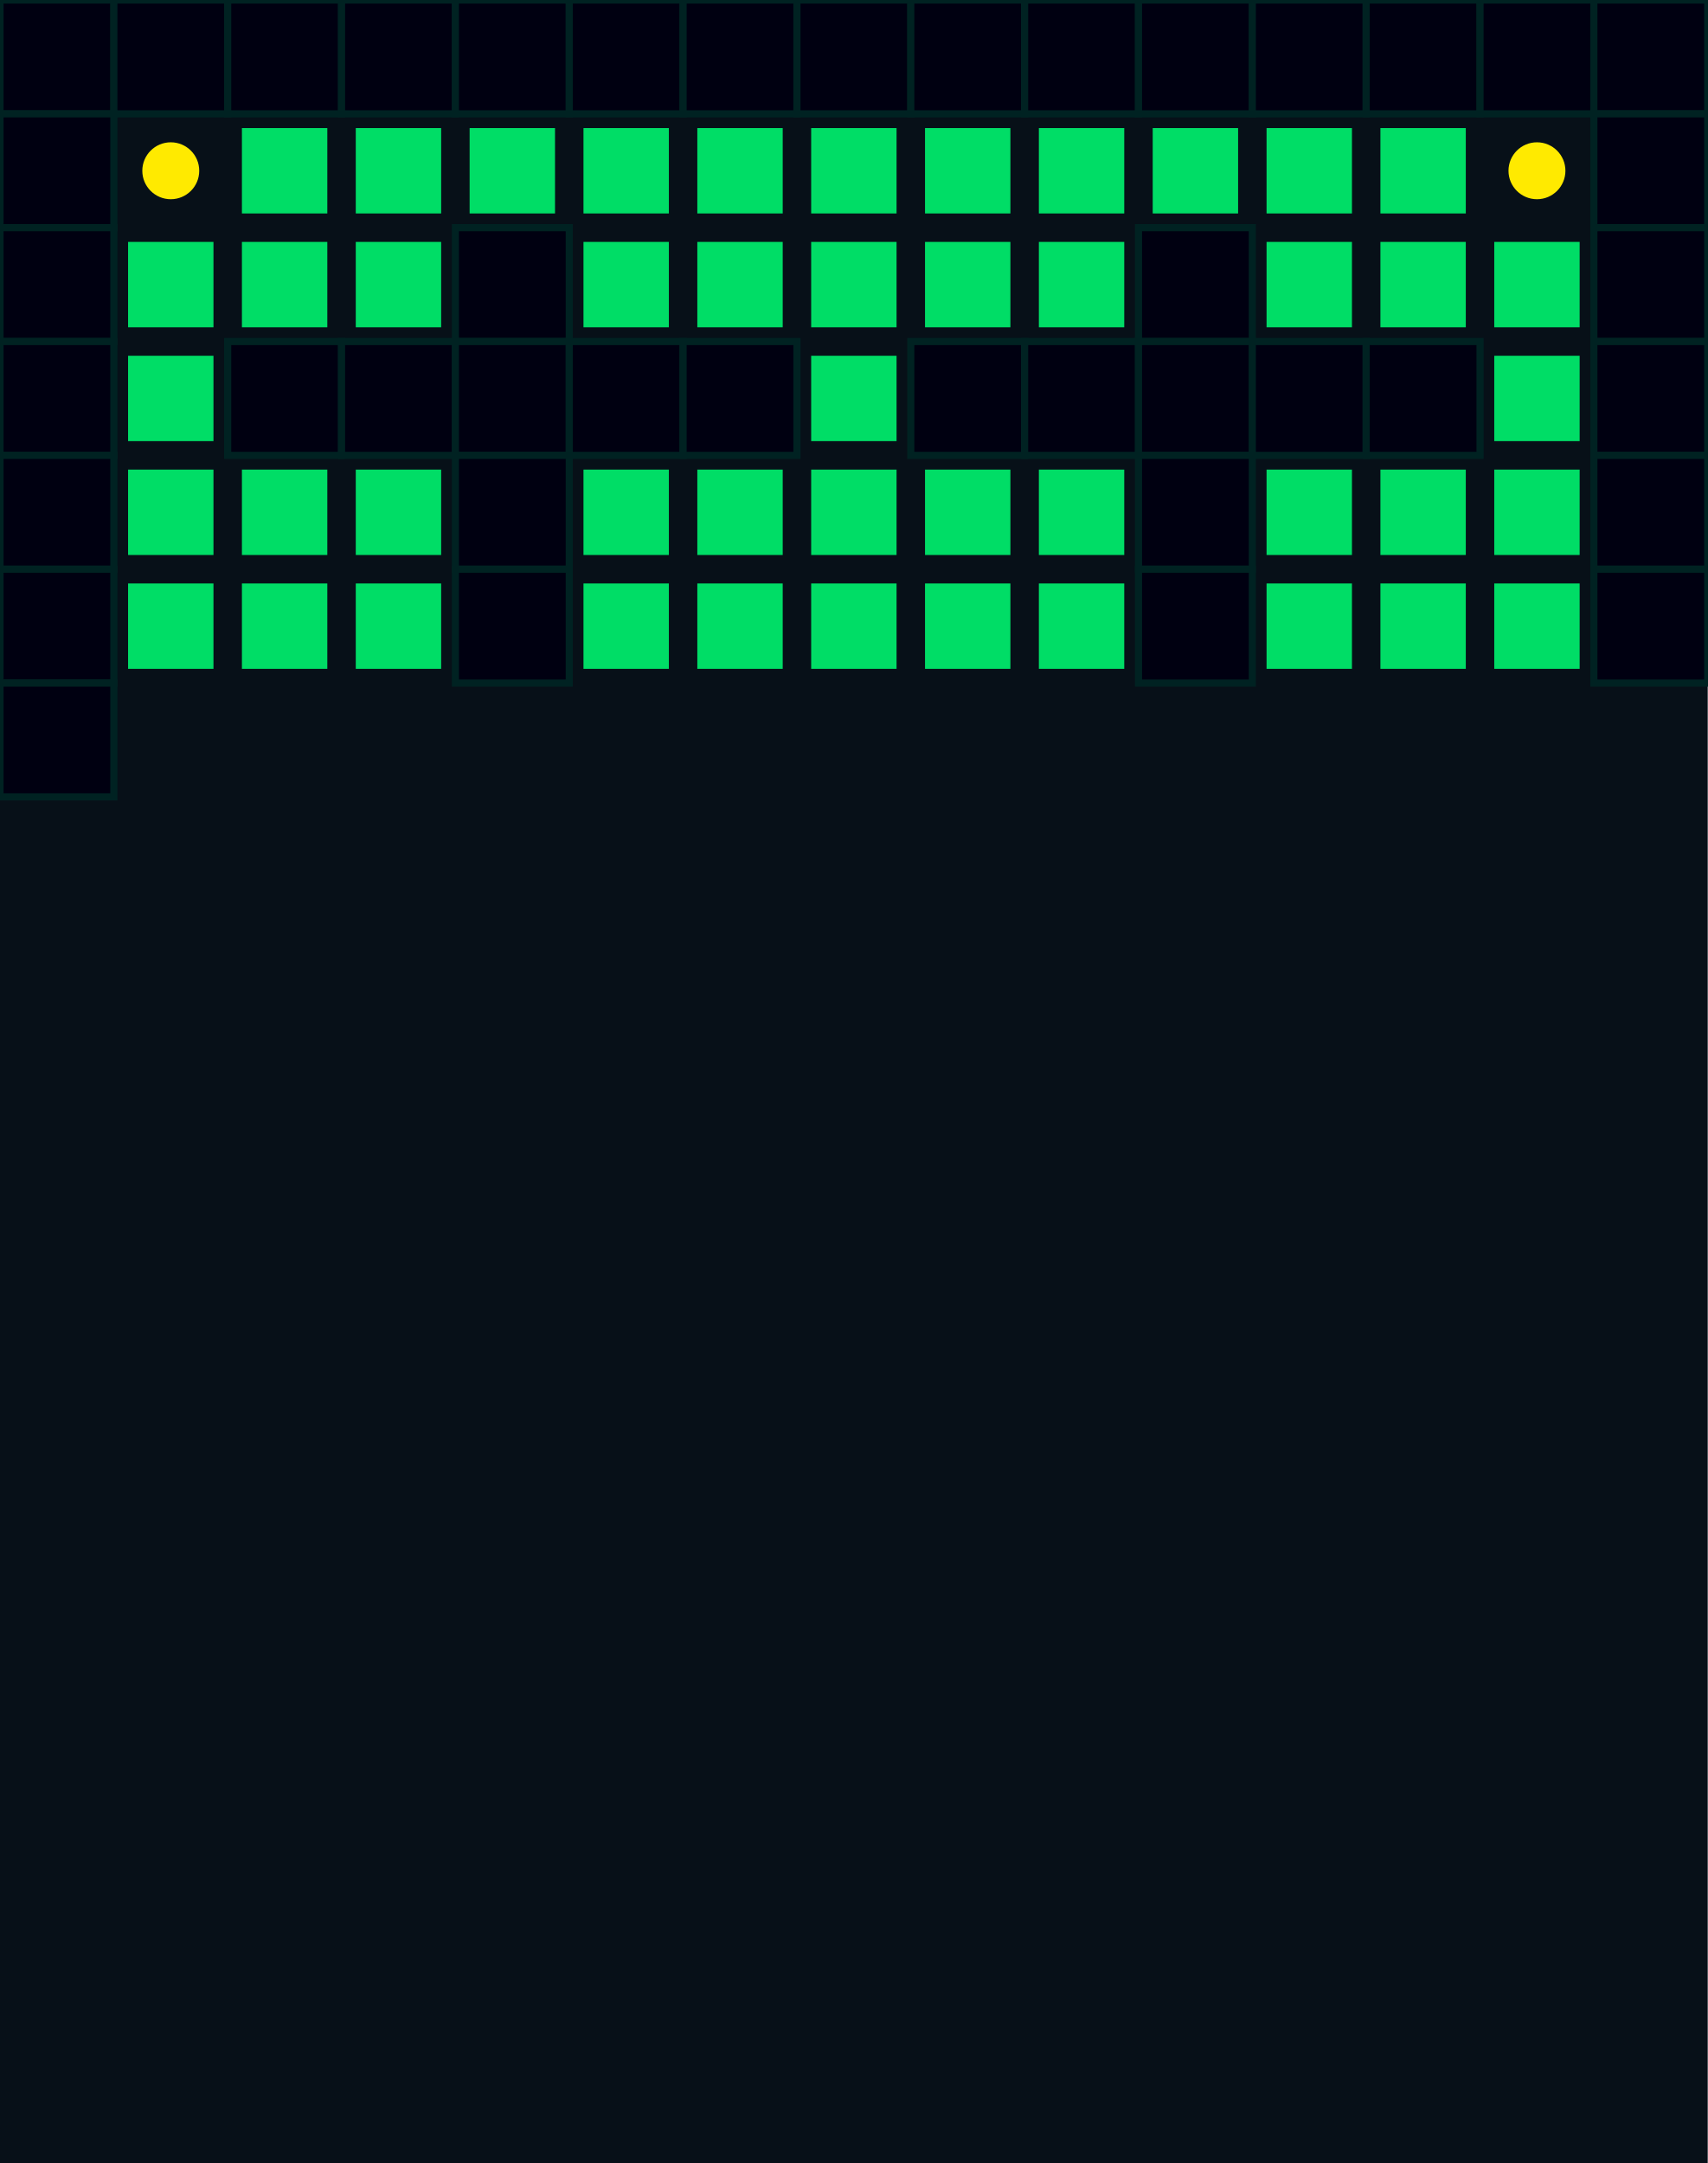
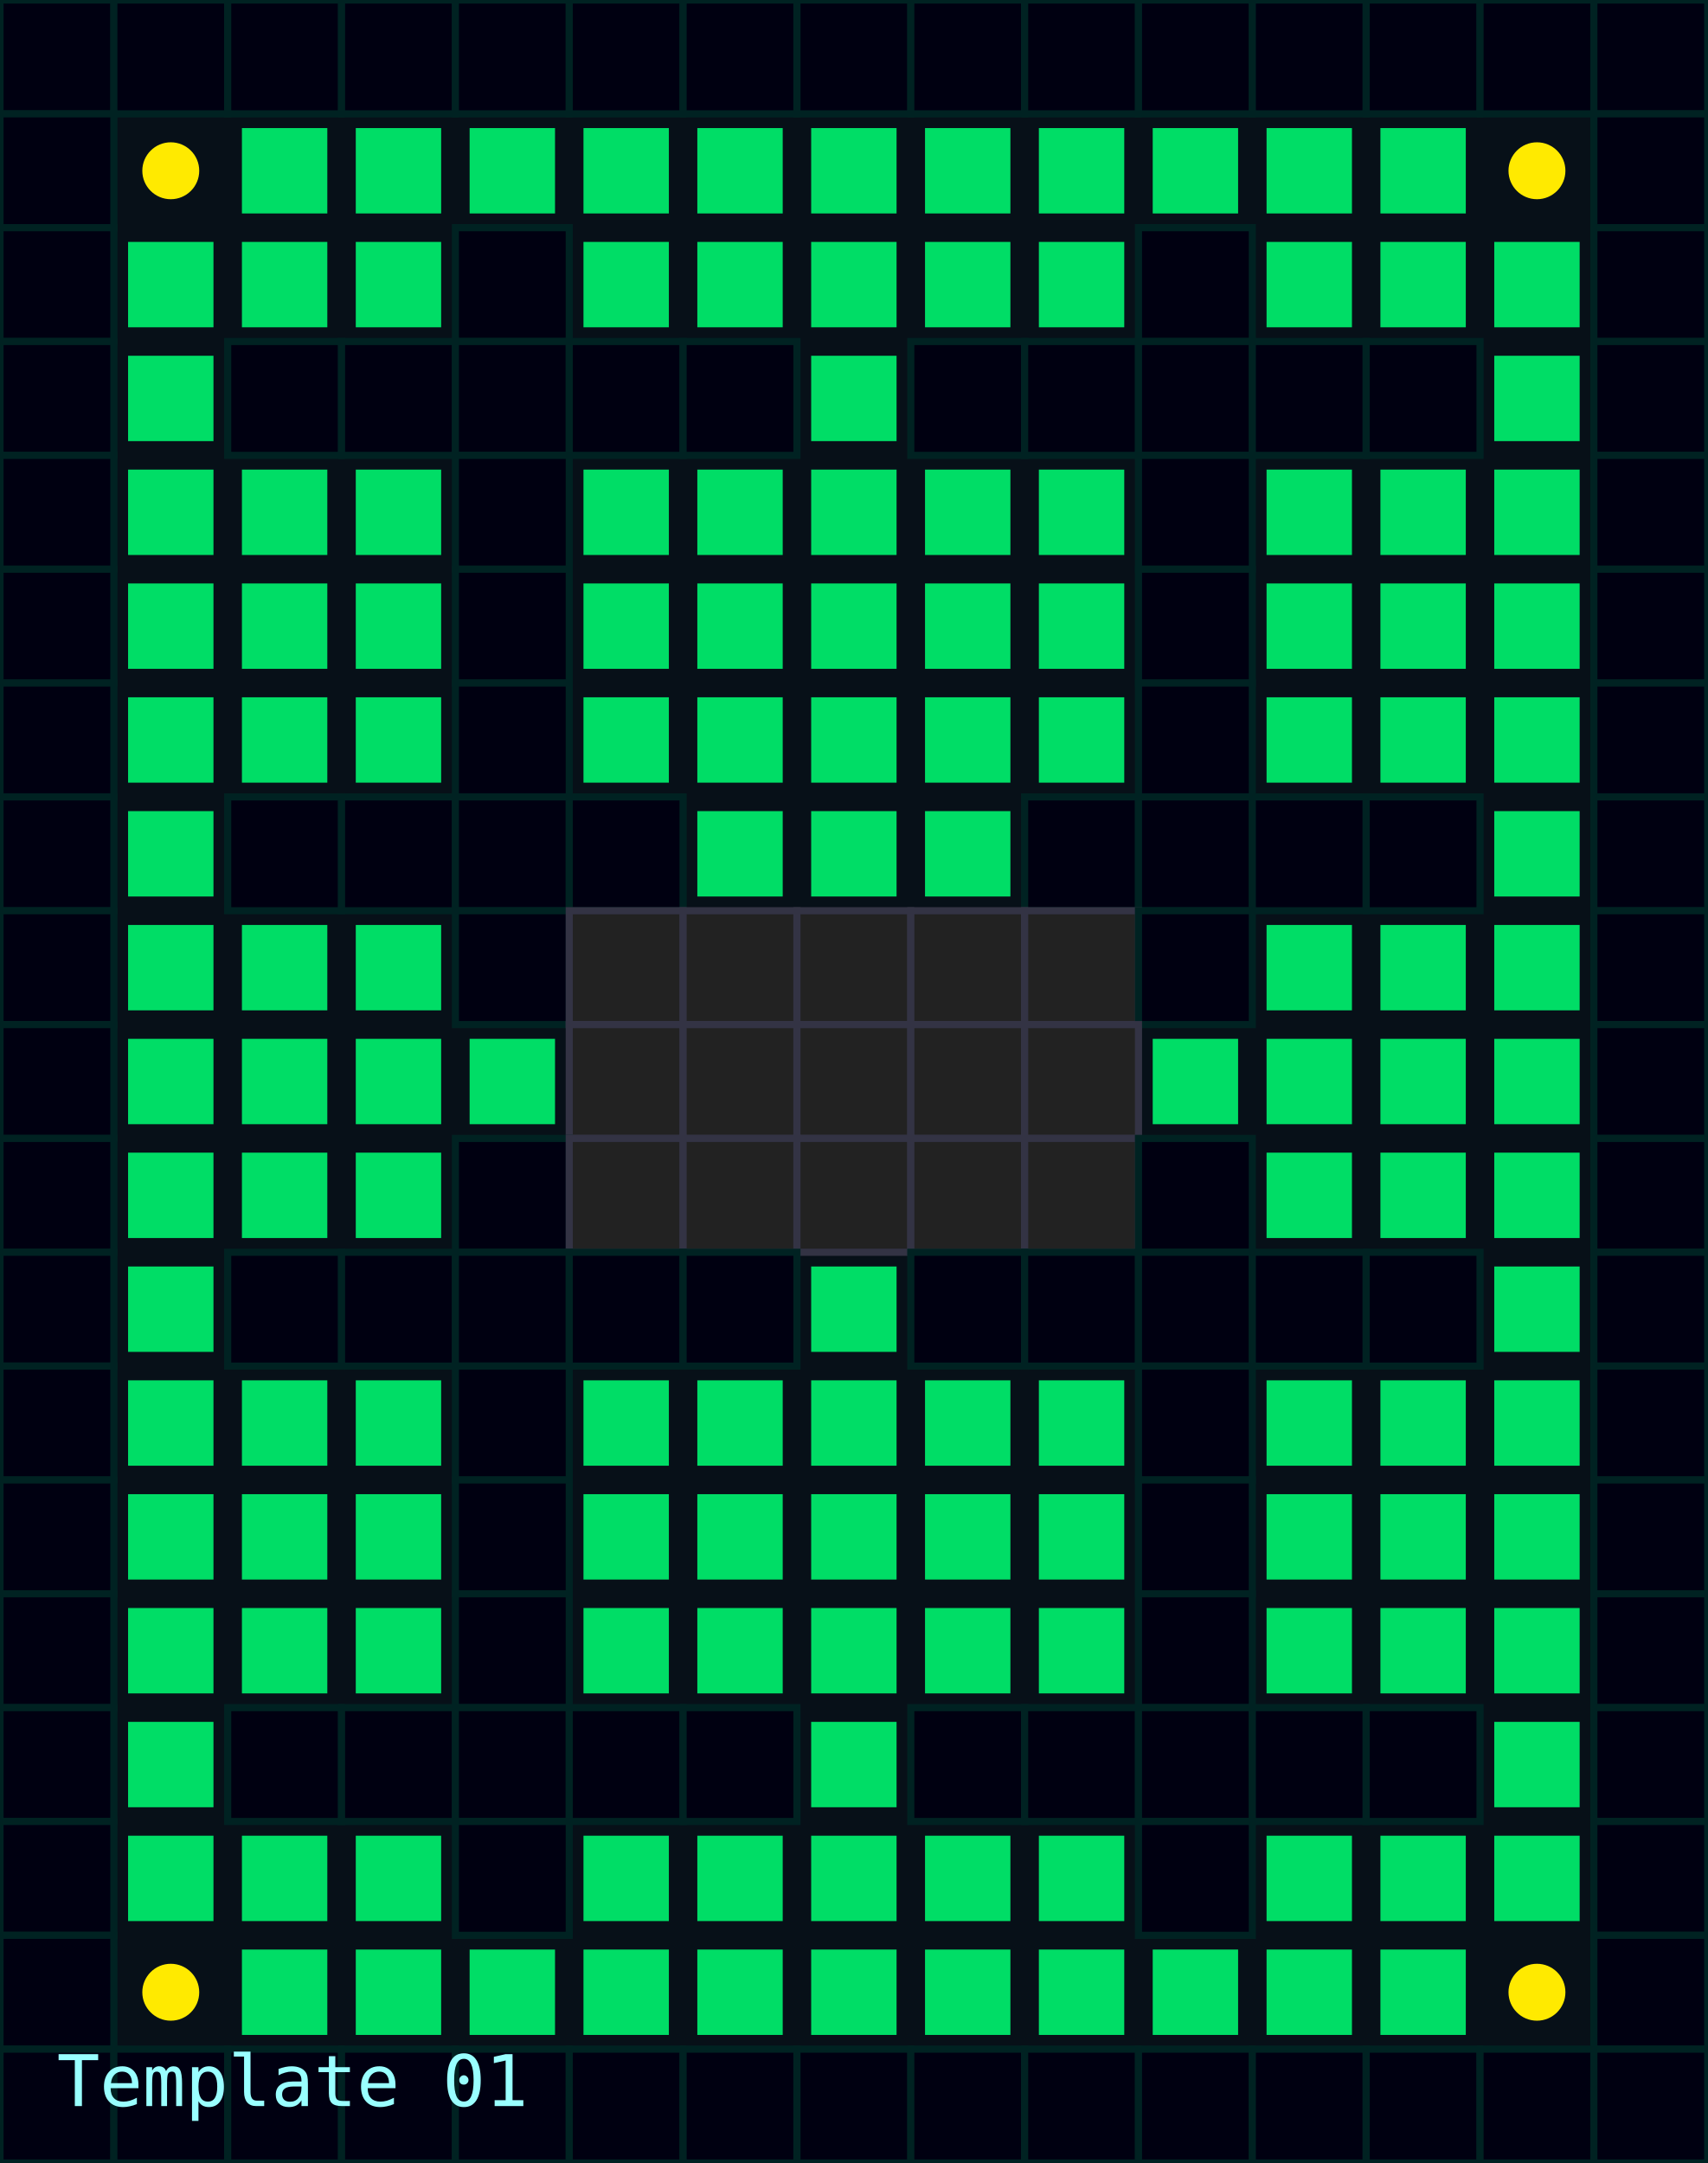
<svg xmlns="http://www.w3.org/2000/svg" width="240" height="304" viewBox="0 0 240 304">
  <rect width="100%" height="100%" fill="#071018" />
  <rect x="0" y="0" width="16" height="16" fill="#001" stroke="#022" />
  <rect x="16" y="0" width="16" height="16" fill="#001" stroke="#022" />
  <rect x="32" y="0" width="16" height="16" fill="#001" stroke="#022" />
  <rect x="48" y="0" width="16" height="16" fill="#001" stroke="#022" />
  <rect x="64" y="0" width="16" height="16" fill="#001" stroke="#022" />
  <rect x="80" y="0" width="16" height="16" fill="#001" stroke="#022" />
  <rect x="96" y="0" width="16" height="16" fill="#001" stroke="#022" />
  <rect x="112" y="0" width="16" height="16" fill="#001" stroke="#022" />
  <rect x="128" y="0" width="16" height="16" fill="#001" stroke="#022" />
  <rect x="144" y="0" width="16" height="16" fill="#001" stroke="#022" />
  <rect x="160" y="0" width="16" height="16" fill="#001" stroke="#022" />
  <rect x="176" y="0" width="16" height="16" fill="#001" stroke="#022" />
  <rect x="192" y="0" width="16" height="16" fill="#001" stroke="#022" />
  <rect x="208" y="0" width="16" height="16" fill="#001" stroke="#022" />
  <rect x="224" y="0" width="16" height="16" fill="#001" stroke="#022" />
  <rect x="0" y="16" width="16" height="16" fill="#001" stroke="#022" />
  <circle cx="24" cy="24" r="4" fill="#ffea00" />
  <rect x="34" y="18" width="12" height="12" fill="#0d6" />
  <rect x="50" y="18" width="12" height="12" fill="#0d6" />
  <rect x="66" y="18" width="12" height="12" fill="#0d6" />
  <rect x="82" y="18" width="12" height="12" fill="#0d6" />
  <rect x="98" y="18" width="12" height="12" fill="#0d6" />
  <rect x="114" y="18" width="12" height="12" fill="#0d6" />
  <rect x="130" y="18" width="12" height="12" fill="#0d6" />
  <rect x="146" y="18" width="12" height="12" fill="#0d6" />
  <rect x="162" y="18" width="12" height="12" fill="#0d6" />
  <rect x="178" y="18" width="12" height="12" fill="#0d6" />
  <rect x="194" y="18" width="12" height="12" fill="#0d6" />
  <circle cx="216" cy="24" r="4" fill="#ffea00" />
  <rect x="224" y="16" width="16" height="16" fill="#001" stroke="#022" />
  <rect x="0" y="32" width="16" height="16" fill="#001" stroke="#022" />
  <rect x="18" y="34" width="12" height="12" fill="#0d6" />
  <rect x="34" y="34" width="12" height="12" fill="#0d6" />
  <rect x="50" y="34" width="12" height="12" fill="#0d6" />
  <rect x="64" y="32" width="16" height="16" fill="#001" stroke="#022" />
  <rect x="82" y="34" width="12" height="12" fill="#0d6" />
  <rect x="98" y="34" width="12" height="12" fill="#0d6" />
  <rect x="114" y="34" width="12" height="12" fill="#0d6" />
  <rect x="130" y="34" width="12" height="12" fill="#0d6" />
  <rect x="146" y="34" width="12" height="12" fill="#0d6" />
  <rect x="160" y="32" width="16" height="16" fill="#001" stroke="#022" />
  <rect x="178" y="34" width="12" height="12" fill="#0d6" />
  <rect x="194" y="34" width="12" height="12" fill="#0d6" />
  <rect x="210" y="34" width="12" height="12" fill="#0d6" />
  <rect x="224" y="32" width="16" height="16" fill="#001" stroke="#022" />
  <rect x="0" y="48" width="16" height="16" fill="#001" stroke="#022" />
  <rect x="18" y="50" width="12" height="12" fill="#0d6" />
  <rect x="32" y="48" width="16" height="16" fill="#001" stroke="#022" />
  <rect x="48" y="48" width="16" height="16" fill="#001" stroke="#022" />
  <rect x="64" y="48" width="16" height="16" fill="#001" stroke="#022" />
  <rect x="80" y="48" width="16" height="16" fill="#001" stroke="#022" />
  <rect x="96" y="48" width="16" height="16" fill="#001" stroke="#022" />
  <rect x="114" y="50" width="12" height="12" fill="#0d6" />
  <rect x="128" y="48" width="16" height="16" fill="#001" stroke="#022" />
  <rect x="144" y="48" width="16" height="16" fill="#001" stroke="#022" />
  <rect x="160" y="48" width="16" height="16" fill="#001" stroke="#022" />
  <rect x="176" y="48" width="16" height="16" fill="#001" stroke="#022" />
  <rect x="192" y="48" width="16" height="16" fill="#001" stroke="#022" />
  <rect x="210" y="50" width="12" height="12" fill="#0d6" />
  <rect x="224" y="48" width="16" height="16" fill="#001" stroke="#022" />
  <rect x="0" y="64" width="16" height="16" fill="#001" stroke="#022" />
  <rect x="18" y="66" width="12" height="12" fill="#0d6" />
  <rect x="34" y="66" width="12" height="12" fill="#0d6" />
  <rect x="50" y="66" width="12" height="12" fill="#0d6" />
  <rect x="64" y="64" width="16" height="16" fill="#001" stroke="#022" />
  <rect x="82" y="66" width="12" height="12" fill="#0d6" />
  <rect x="98" y="66" width="12" height="12" fill="#0d6" />
  <rect x="114" y="66" width="12" height="12" fill="#0d6" />
  <rect x="130" y="66" width="12" height="12" fill="#0d6" />
  <rect x="146" y="66" width="12" height="12" fill="#0d6" />
  <rect x="160" y="64" width="16" height="16" fill="#001" stroke="#022" />
  <rect x="178" y="66" width="12" height="12" fill="#0d6" />
  <rect x="194" y="66" width="12" height="12" fill="#0d6" />
  <rect x="210" y="66" width="12" height="12" fill="#0d6" />
  <rect x="224" y="64" width="16" height="16" fill="#001" stroke="#022" />
  <rect x="0" y="80" width="16" height="16" fill="#001" stroke="#022" />
  <rect x="18" y="82" width="12" height="12" fill="#0d6" />
  <rect x="34" y="82" width="12" height="12" fill="#0d6" />
  <rect x="50" y="82" width="12" height="12" fill="#0d6" />
  <rect x="64" y="80" width="16" height="16" fill="#001" stroke="#022" />
  <rect x="82" y="82" width="12" height="12" fill="#0d6" />
  <rect x="98" y="82" width="12" height="12" fill="#0d6" />
  <rect x="114" y="82" width="12" height="12" fill="#0d6" />
  <rect x="130" y="82" width="12" height="12" fill="#0d6" />
  <rect x="146" y="82" width="12" height="12" fill="#0d6" />
  <rect x="160" y="80" width="16" height="16" fill="#001" stroke="#022" />
  <rect x="178" y="82" width="12" height="12" fill="#0d6" />
  <rect x="194" y="82" width="12" height="12" fill="#0d6" />
  <rect x="210" y="82" width="12" height="12" fill="#0d6" />
  <rect x="224" y="80" width="16" height="16" fill="#001" stroke="#022" />
  <rect x="0" y="96" width="16" height="16" fill="#001" stroke="#022" />
- ... (truncated for brevity) ...
+   <rect x="18" y="98" width="12" height="12" fill="#0d6" />
+   <rect x="34" y="98" width="12" height="12" fill="#0d6" />
+   <rect x="50" y="98" width="12" height="12" fill="#0d6" />
+   <rect x="64" y="96" width="16" height="16" fill="#001" stroke="#022" />
+   <rect x="82" y="98" width="12" height="12" fill="#0d6" />
+   <rect x="98" y="98" width="12" height="12" fill="#0d6" />
+   <rect x="114" y="98" width="12" height="12" fill="#0d6" />
+   <rect x="130" y="98" width="12" height="12" fill="#0d6" />
+   <rect x="146" y="98" width="12" height="12" fill="#0d6" />
+   <rect x="160" y="96" width="16" height="16" fill="#001" stroke="#022" />
+   <rect x="178" y="98" width="12" height="12" fill="#0d6" />
+   <rect x="194" y="98" width="12" height="12" fill="#0d6" />
+   <rect x="210" y="98" width="12" height="12" fill="#0d6" />
+   <rect x="224" y="96" width="16" height="16" fill="#001" stroke="#022" />
+   <rect x="0" y="112" width="16" height="16" fill="#001" stroke="#022" />
+   <rect x="18" y="114" width="12" height="12" fill="#0d6" />
+   <rect x="32" y="112" width="16" height="16" fill="#001" stroke="#022" />
+   <rect x="48" y="112" width="16" height="16" fill="#001" stroke="#022" />
+   <rect x="64" y="112" width="16" height="16" fill="#001" stroke="#022" />
+   <rect x="80" y="112" width="16" height="16" fill="#001" stroke="#022" />
+   <rect x="98" y="114" width="12" height="12" fill="#0d6" />
+   <rect x="114" y="114" width="12" height="12" fill="#0d6" />
+   <rect x="130" y="114" width="12" height="12" fill="#0d6" />
+   <rect x="144" y="112" width="16" height="16" fill="#001" stroke="#022" />
+   <rect x="160" y="112" width="16" height="16" fill="#001" stroke="#022" />
+   <rect x="176" y="112" width="16" height="16" fill="#001" stroke="#022" />
+   <rect x="192" y="112" width="16" height="16" fill="#001" stroke="#022" />
+   <rect x="210" y="114" width="12" height="12" fill="#0d6" />
+   <rect x="224" y="112" width="16" height="16" fill="#001" stroke="#022" />
+   <rect x="0" y="128" width="16" height="16" fill="#001" stroke="#022" />
+   <rect x="18" y="130" width="12" height="12" fill="#0d6" />
+   <rect x="34" y="130" width="12" height="12" fill="#0d6" />
+   <rect x="50" y="130" width="12" height="12" fill="#0d6" />
+   <rect x="64" y="128" width="16" height="16" fill="#001" stroke="#022" />
+   <rect x="80" y="128" width="16" height="16" fill="#222" stroke="#334" />
+   <rect x="96" y="128" width="16" height="16" fill="#222" stroke="#334" />
+   <rect x="112" y="128" width="16" height="16" fill="#222" stroke="#334" />
+   <rect x="128" y="128" width="16" height="16" fill="#222" stroke="#334" />
+   <rect x="144" y="128" width="16" height="16" fill="#222" stroke="#334" />
+   <rect x="160" y="128" width="16" height="16" fill="#001" stroke="#022" />
+   <rect x="178" y="130" width="12" height="12" fill="#0d6" />
+   <rect x="194" y="130" width="12" height="12" fill="#0d6" />
+   <rect x="210" y="130" width="12" height="12" fill="#0d6" />
+   <rect x="224" y="128" width="16" height="16" fill="#001" stroke="#022" />
+   <rect x="0" y="144" width="16" height="16" fill="#001" stroke="#022" />
+   <rect x="18" y="146" width="12" height="12" fill="#0d6" />
+   <rect x="34" y="146" width="12" height="12" fill="#0d6" />
+   <rect x="50" y="146" width="12" height="12" fill="#0d6" />
+   <rect x="66" y="146" width="12" height="12" fill="#0d6" />
+   <rect x="80" y="144" width="16" height="16" fill="#222" stroke="#334" />
+   <rect x="96" y="144" width="16" height="16" fill="#222" stroke="#334" />
+   <rect x="112" y="144" width="16" height="16" fill="#222" stroke="#334" />
+   <rect x="128" y="144" width="16" height="16" fill="#222" stroke="#334" />
+   <rect x="144" y="144" width="16" height="16" fill="#222" stroke="#334" />
+   <rect x="162" y="146" width="12" height="12" fill="#0d6" />
+   <rect x="178" y="146" width="12" height="12" fill="#0d6" />
+   <rect x="194" y="146" width="12" height="12" fill="#0d6" />
+   <rect x="210" y="146" width="12" height="12" fill="#0d6" />
+   <rect x="224" y="144" width="16" height="16" fill="#001" stroke="#022" />
+   <rect x="0" y="160" width="16" height="16" fill="#001" stroke="#022" />
+   <rect x="18" y="162" width="12" height="12" fill="#0d6" />
+   <rect x="34" y="162" width="12" height="12" fill="#0d6" />
+   <rect x="50" y="162" width="12" height="12" fill="#0d6" />
+   <rect x="64" y="160" width="16" height="16" fill="#001" stroke="#022" />
+   <rect x="80" y="160" width="16" height="16" fill="#222" stroke="#334" />
+   <rect x="96" y="160" width="16" height="16" fill="#222" stroke="#334" />
+   <rect x="112" y="160" width="16" height="16" fill="#222" stroke="#334" />
+   <rect x="128" y="160" width="16" height="16" fill="#222" stroke="#334" />
+   <rect x="144" y="160" width="16" height="16" fill="#222" stroke="#334" />
+   <rect x="160" y="160" width="16" height="16" fill="#001" stroke="#022" />
+   <rect x="178" y="162" width="12" height="12" fill="#0d6" />
+   <rect x="194" y="162" width="12" height="12" fill="#0d6" />
+   <rect x="210" y="162" width="12" height="12" fill="#0d6" />
+   <rect x="224" y="160" width="16" height="16" fill="#001" stroke="#022" />
+   <rect x="0" y="176" width="16" height="16" fill="#001" stroke="#022" />
+   <rect x="18" y="178" width="12" height="12" fill="#0d6" />
+   <rect x="32" y="176" width="16" height="16" fill="#001" stroke="#022" />
+   <rect x="48" y="176" width="16" height="16" fill="#001" stroke="#022" />
+   <rect x="64" y="176" width="16" height="16" fill="#001" stroke="#022" />
+   <rect x="80" y="176" width="16" height="16" fill="#001" stroke="#022" />
+   <rect x="96" y="176" width="16" height="16" fill="#001" stroke="#022" />
+   <rect x="114" y="178" width="12" height="12" fill="#0d6" />
+   <rect x="128" y="176" width="16" height="16" fill="#001" stroke="#022" />
+   <rect x="144" y="176" width="16" height="16" fill="#001" stroke="#022" />
+   <rect x="160" y="176" width="16" height="16" fill="#001" stroke="#022" />
+   <rect x="176" y="176" width="16" height="16" fill="#001" stroke="#022" />
+   <rect x="192" y="176" width="16" height="16" fill="#001" stroke="#022" />
+   <rect x="210" y="178" width="12" height="12" fill="#0d6" />
+   <rect x="224" y="176" width="16" height="16" fill="#001" stroke="#022" />
+   <rect x="0" y="192" width="16" height="16" fill="#001" stroke="#022" />
+   <rect x="18" y="194" width="12" height="12" fill="#0d6" />
+   <rect x="34" y="194" width="12" height="12" fill="#0d6" />
+   <rect x="50" y="194" width="12" height="12" fill="#0d6" />
+   <rect x="64" y="192" width="16" height="16" fill="#001" stroke="#022" />
+   <rect x="82" y="194" width="12" height="12" fill="#0d6" />
+   <rect x="98" y="194" width="12" height="12" fill="#0d6" />
+   <rect x="114" y="194" width="12" height="12" fill="#0d6" />
+   <rect x="130" y="194" width="12" height="12" fill="#0d6" />
+   <rect x="146" y="194" width="12" height="12" fill="#0d6" />
+   <rect x="160" y="192" width="16" height="16" fill="#001" stroke="#022" />
+   <rect x="178" y="194" width="12" height="12" fill="#0d6" />
+   <rect x="194" y="194" width="12" height="12" fill="#0d6" />
+   <rect x="210" y="194" width="12" height="12" fill="#0d6" />
+   <rect x="224" y="192" width="16" height="16" fill="#001" stroke="#022" />
+   <rect x="0" y="208" width="16" height="16" fill="#001" stroke="#022" />
+   <rect x="18" y="210" width="12" height="12" fill="#0d6" />
+   <rect x="34" y="210" width="12" height="12" fill="#0d6" />
+   <rect x="50" y="210" width="12" height="12" fill="#0d6" />
+   <rect x="64" y="208" width="16" height="16" fill="#001" stroke="#022" />
+   <rect x="82" y="210" width="12" height="12" fill="#0d6" />
+   <rect x="98" y="210" width="12" height="12" fill="#0d6" />
+   <rect x="114" y="210" width="12" height="12" fill="#0d6" />
+   <rect x="130" y="210" width="12" height="12" fill="#0d6" />
+   <rect x="146" y="210" width="12" height="12" fill="#0d6" />
+   <rect x="160" y="208" width="16" height="16" fill="#001" stroke="#022" />
+   <rect x="178" y="210" width="12" height="12" fill="#0d6" />
+   <rect x="194" y="210" width="12" height="12" fill="#0d6" />
+   <rect x="210" y="210" width="12" height="12" fill="#0d6" />
+   <rect x="224" y="208" width="16" height="16" fill="#001" stroke="#022" />
+   <rect x="0" y="224" width="16" height="16" fill="#001" stroke="#022" />
+   <rect x="18" y="226" width="12" height="12" fill="#0d6" />
+   <rect x="34" y="226" width="12" height="12" fill="#0d6" />
+   <rect x="50" y="226" width="12" height="12" fill="#0d6" />
+   <rect x="64" y="224" width="16" height="16" fill="#001" stroke="#022" />
+   <rect x="82" y="226" width="12" height="12" fill="#0d6" />
+   <rect x="98" y="226" width="12" height="12" fill="#0d6" />
+   <rect x="114" y="226" width="12" height="12" fill="#0d6" />
+   <rect x="130" y="226" width="12" height="12" fill="#0d6" />
+   <rect x="146" y="226" width="12" height="12" fill="#0d6" />
+   <rect x="160" y="224" width="16" height="16" fill="#001" stroke="#022" />
+   <rect x="178" y="226" width="12" height="12" fill="#0d6" />
+   <rect x="194" y="226" width="12" height="12" fill="#0d6" />
+   <rect x="210" y="226" width="12" height="12" fill="#0d6" />
+   <rect x="224" y="224" width="16" height="16" fill="#001" stroke="#022" />
+   <rect x="0" y="240" width="16" height="16" fill="#001" stroke="#022" />
+   <rect x="18" y="242" width="12" height="12" fill="#0d6" />
+   <rect x="32" y="240" width="16" height="16" fill="#001" stroke="#022" />
+   <rect x="48" y="240" width="16" height="16" fill="#001" stroke="#022" />
+   <rect x="64" y="240" width="16" height="16" fill="#001" stroke="#022" />
+   <rect x="80" y="240" width="16" height="16" fill="#001" stroke="#022" />
+   <rect x="96" y="240" width="16" height="16" fill="#001" stroke="#022" />
+   <rect x="114" y="242" width="12" height="12" fill="#0d6" />
+   <rect x="128" y="240" width="16" height="16" fill="#001" stroke="#022" />
+   <rect x="144" y="240" width="16" height="16" fill="#001" stroke="#022" />
+   <rect x="160" y="240" width="16" height="16" fill="#001" stroke="#022" />
+   <rect x="176" y="240" width="16" height="16" fill="#001" stroke="#022" />
+   <rect x="192" y="240" width="16" height="16" fill="#001" stroke="#022" />
+   <rect x="210" y="242" width="12" height="12" fill="#0d6" />
+   <rect x="224" y="240" width="16" height="16" fill="#001" stroke="#022" />
+   <rect x="0" y="256" width="16" height="16" fill="#001" stroke="#022" />
+   <rect x="18" y="258" width="12" height="12" fill="#0d6" />
+   <rect x="34" y="258" width="12" height="12" fill="#0d6" />
+   <rect x="50" y="258" width="12" height="12" fill="#0d6" />
+   <rect x="64" y="256" width="16" height="16" fill="#001" stroke="#022" />
+   <rect x="82" y="258" width="12" height="12" fill="#0d6" />
+   <rect x="98" y="258" width="12" height="12" fill="#0d6" />
+   <rect x="114" y="258" width="12" height="12" fill="#0d6" />
+   <rect x="130" y="258" width="12" height="12" fill="#0d6" />
+   <rect x="146" y="258" width="12" height="12" fill="#0d6" />
+   <rect x="160" y="256" width="16" height="16" fill="#001" stroke="#022" />
+   <rect x="178" y="258" width="12" height="12" fill="#0d6" />
+   <rect x="194" y="258" width="12" height="12" fill="#0d6" />
+   <rect x="210" y="258" width="12" height="12" fill="#0d6" />
+   <rect x="224" y="256" width="16" height="16" fill="#001" stroke="#022" />
+   <rect x="0" y="272" width="16" height="16" fill="#001" stroke="#022" />
+   <circle cx="24" cy="280" r="4" fill="#ffea00" />
+   <rect x="34" y="274" width="12" height="12" fill="#0d6" />
+   <rect x="50" y="274" width="12" height="12" fill="#0d6" />
+   <rect x="66" y="274" width="12" height="12" fill="#0d6" />
+   <rect x="82" y="274" width="12" height="12" fill="#0d6" />
+   <rect x="98" y="274" width="12" height="12" fill="#0d6" />
+   <rect x="114" y="274" width="12" height="12" fill="#0d6" />
+   <rect x="130" y="274" width="12" height="12" fill="#0d6" />
+   <rect x="146" y="274" width="12" height="12" fill="#0d6" />
+   <rect x="162" y="274" width="12" height="12" fill="#0d6" />
+   <rect x="178" y="274" width="12" height="12" fill="#0d6" />
+   <rect x="194" y="274" width="12" height="12" fill="#0d6" />
+   <circle cx="216" cy="280" r="4" fill="#ffea00" />
+   <rect x="224" y="272" width="16" height="16" fill="#001" stroke="#022" />
+   <rect x="0" y="288" width="16" height="16" fill="#001" stroke="#022" />
+   <rect x="16" y="288" width="16" height="16" fill="#001" stroke="#022" />
+   <rect x="32" y="288" width="16" height="16" fill="#001" stroke="#022" />
+   <rect x="48" y="288" width="16" height="16" fill="#001" stroke="#022" />
+   <rect x="64" y="288" width="16" height="16" fill="#001" stroke="#022" />
+   <rect x="80" y="288" width="16" height="16" fill="#001" stroke="#022" />
+   <rect x="96" y="288" width="16" height="16" fill="#001" stroke="#022" />
+   <rect x="112" y="288" width="16" height="16" fill="#001" stroke="#022" />
+   <rect x="128" y="288" width="16" height="16" fill="#001" stroke="#022" />
+   <rect x="144" y="288" width="16" height="16" fill="#001" stroke="#022" />
+   <rect x="160" y="288" width="16" height="16" fill="#001" stroke="#022" />
+   <rect x="176" y="288" width="16" height="16" fill="#001" stroke="#022" />
+   <rect x="192" y="288" width="16" height="16" fill="#001" stroke="#022" />
+   <rect x="208" y="288" width="16" height="16" fill="#001" stroke="#022" />
+   <rect x="224" y="288" width="16" height="16" fill="#001" stroke="#022" />
+   <text x="8" y="296" font-family="monospace" font-size="10" fill="#9ff">Template 01</text>
</svg>
